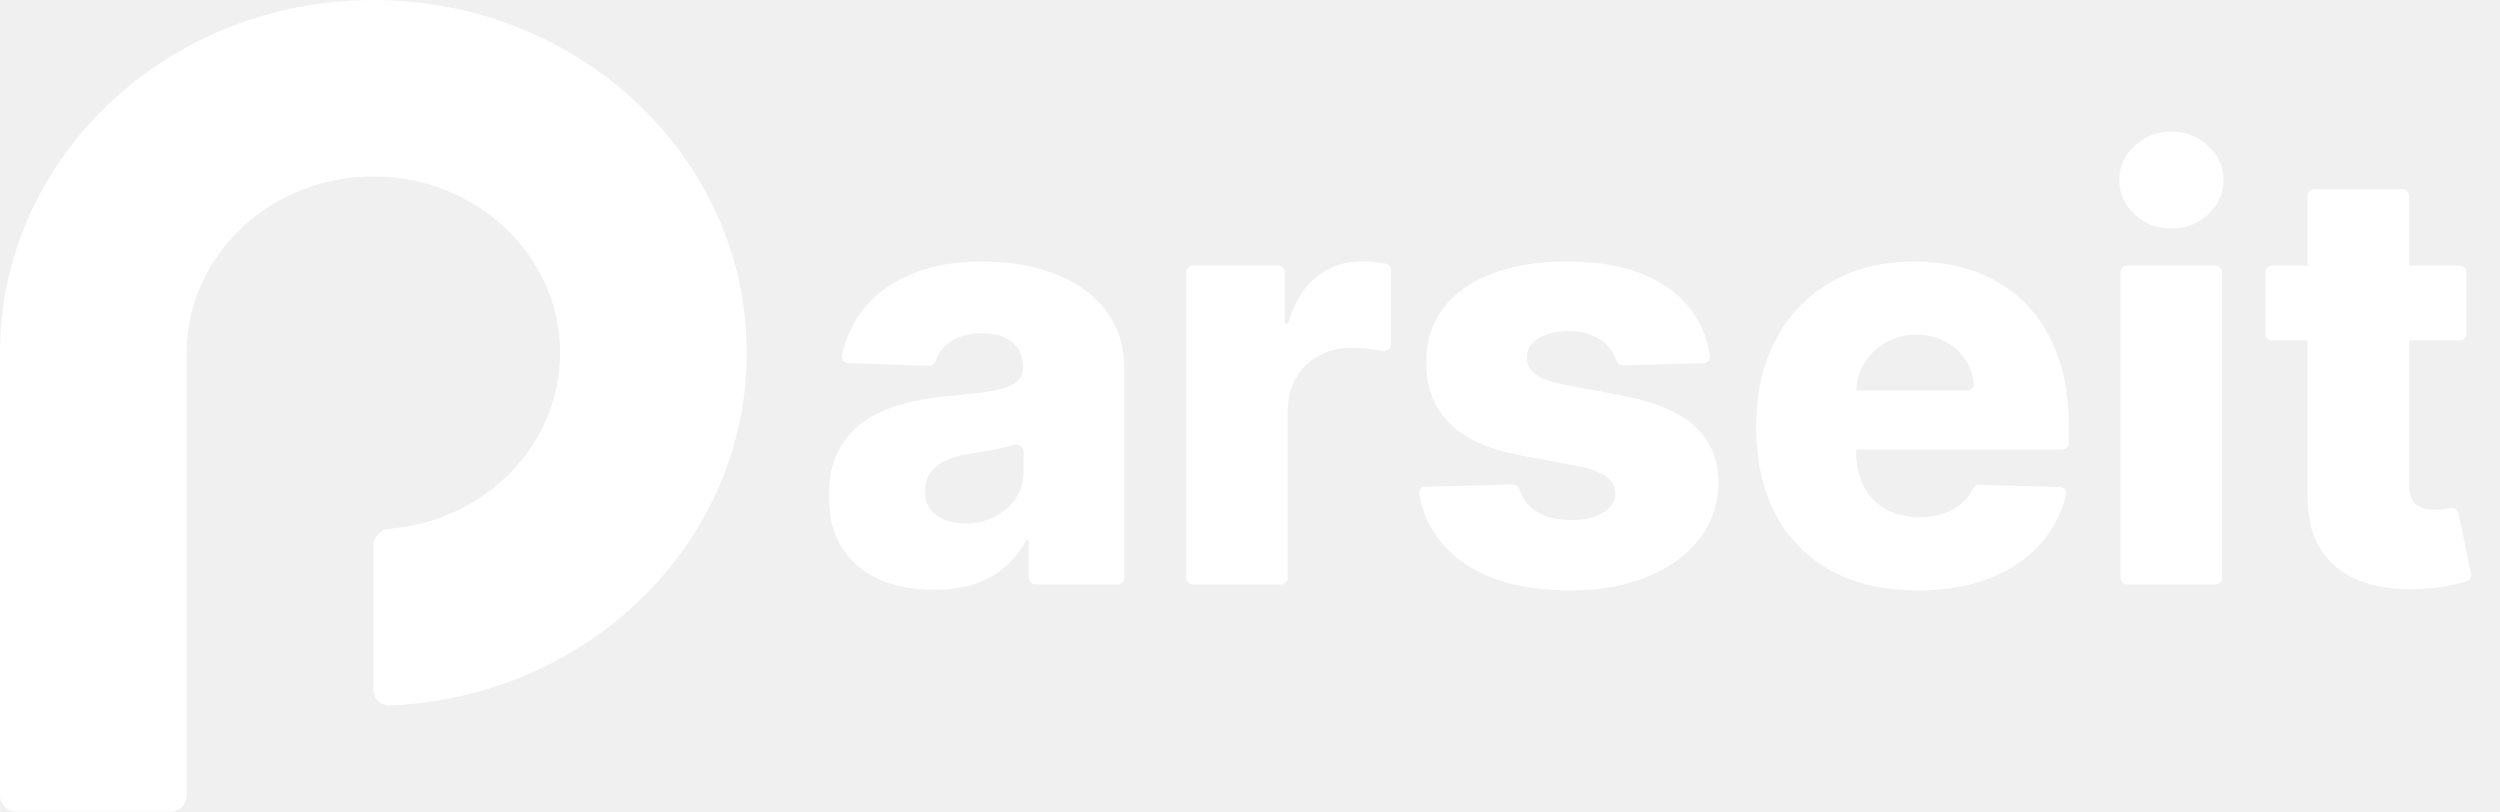
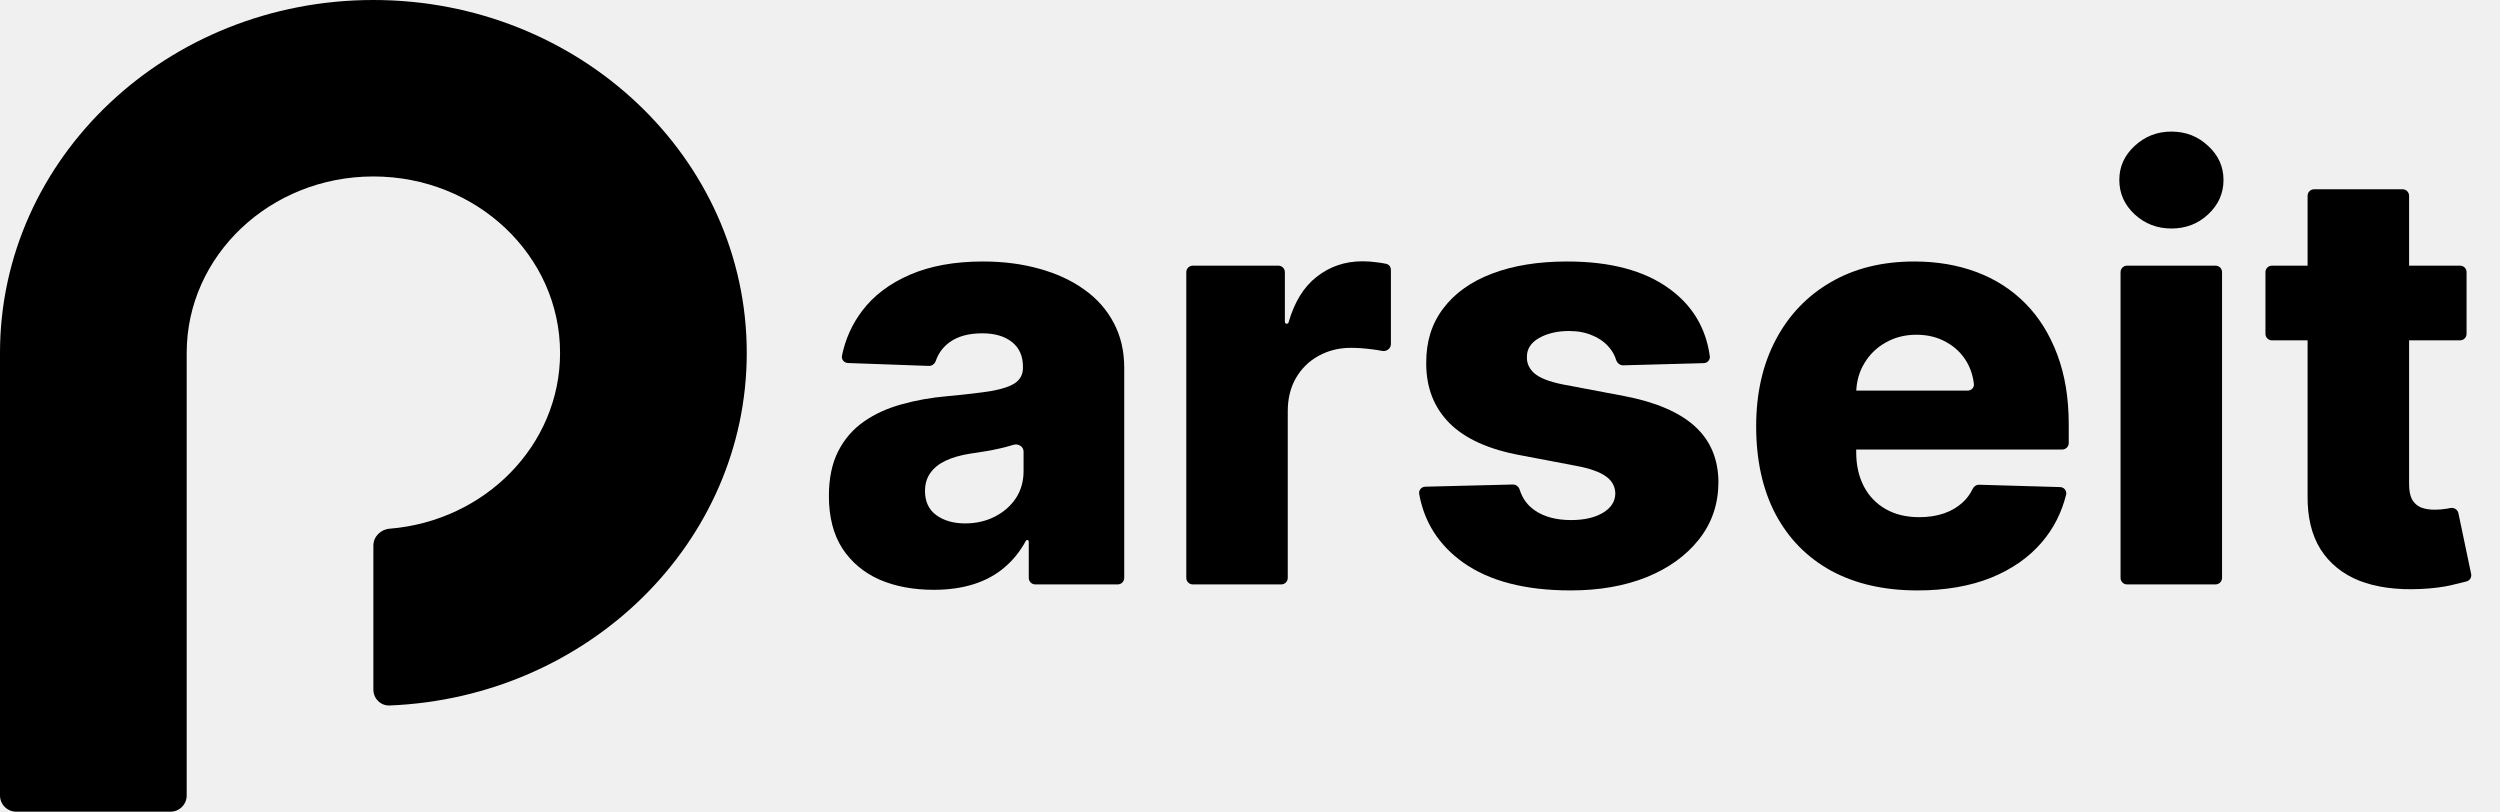
- <svg xmlns="http://www.w3.org/2000/svg" width="77" height="25" viewBox="0 0 77 25" fill="none">
-   <path d="M11.5 21.239C11.5 21.515 11.724 21.74 12 21.729C18.119 21.481 23 16.714 23 10.87C23 4.866 17.851 0 11.5 0C5.149 0 0 4.866 0 10.87V24.5C0 24.776 0.224 25 0.5 25H5.25C5.526 25 5.75 24.776 5.75 24.5V10.87C5.75 7.868 8.324 5.435 11.5 5.435C14.676 5.435 17.25 7.868 17.25 10.87C17.25 13.712 14.941 16.045 12 16.284C11.725 16.306 11.5 16.528 11.5 16.804V21.239Z" fill="white" />
-   <path d="M28.759 18.166C28.132 18.166 27.576 18.062 27.09 17.853C26.609 17.64 26.227 17.32 25.946 16.894C25.669 16.464 25.53 15.925 25.53 15.277C25.53 14.732 25.626 14.271 25.818 13.896C26.01 13.521 26.274 13.217 26.611 12.982C26.947 12.748 27.335 12.571 27.774 12.452C28.213 12.328 28.682 12.245 29.18 12.202C29.739 12.151 30.188 12.098 30.529 12.043C30.87 11.983 31.117 11.9 31.271 11.793C31.428 11.682 31.507 11.527 31.507 11.327V11.295C31.507 10.967 31.394 10.713 31.168 10.534C30.942 10.355 30.638 10.266 30.254 10.266C29.841 10.266 29.509 10.355 29.257 10.534C29.05 10.681 28.905 10.875 28.823 11.114C28.791 11.206 28.707 11.273 28.61 11.27L26.117 11.181C25.998 11.177 25.909 11.07 25.933 10.954C26.037 10.445 26.244 9.986 26.553 9.575C26.911 9.102 27.401 8.732 28.023 8.463C28.65 8.19 29.402 8.054 30.28 8.054C30.906 8.054 31.484 8.129 32.012 8.278C32.541 8.423 33.001 8.636 33.393 8.917C33.785 9.194 34.087 9.535 34.3 9.94C34.518 10.345 34.626 10.807 34.626 11.327V17.8C34.626 17.91 34.537 18 34.426 18H31.886C31.776 18 31.686 17.91 31.686 17.8V16.68C31.686 16.654 31.665 16.632 31.638 16.632V16.632C31.62 16.632 31.604 16.642 31.596 16.658C31.423 16.979 31.204 17.252 30.938 17.476C30.67 17.706 30.352 17.879 29.986 17.994C29.624 18.109 29.215 18.166 28.759 18.166ZM29.724 16.121C30.06 16.121 30.363 16.053 30.631 15.916C30.904 15.78 31.121 15.592 31.283 15.354C31.445 15.111 31.526 14.829 31.526 14.51V13.907C31.526 13.757 31.363 13.654 31.22 13.699C31.213 13.701 31.207 13.703 31.2 13.704C31.077 13.743 30.94 13.779 30.791 13.813C30.642 13.847 30.489 13.877 30.331 13.903C30.173 13.928 30.022 13.952 29.877 13.973C29.583 14.02 29.332 14.092 29.123 14.19C28.918 14.288 28.761 14.416 28.65 14.574C28.543 14.727 28.49 14.911 28.49 15.124C28.49 15.447 28.605 15.695 28.835 15.865C29.07 16.035 29.366 16.121 29.724 16.121Z" fill="white" />
-   <path d="M36.738 18C36.627 18 36.538 17.91 36.538 17.8V8.382C36.538 8.271 36.627 8.182 36.738 8.182H39.374C39.484 8.182 39.574 8.271 39.574 8.382V9.914C39.574 9.946 39.6 9.972 39.632 9.972V9.972C39.658 9.972 39.681 9.954 39.688 9.929C39.868 9.303 40.156 8.835 40.552 8.527C40.957 8.207 41.428 8.048 41.965 8.048C42.109 8.048 42.258 8.058 42.412 8.08C42.511 8.091 42.605 8.106 42.695 8.126C42.782 8.145 42.84 8.224 42.84 8.313V10.599C42.84 10.736 42.704 10.835 42.57 10.808C42.475 10.789 42.369 10.772 42.252 10.758C42.014 10.728 41.8 10.713 41.613 10.713C41.242 10.713 40.908 10.796 40.609 10.962C40.315 11.124 40.083 11.352 39.913 11.646C39.746 11.936 39.663 12.277 39.663 12.669V17.8C39.663 17.91 39.574 18 39.463 18H36.738Z" fill="white" />
-   <path d="M52.662 10.969C52.678 11.083 52.589 11.182 52.474 11.185L49.993 11.252C49.892 11.254 49.807 11.18 49.776 11.083C49.734 10.948 49.666 10.825 49.573 10.713C49.441 10.551 49.268 10.425 49.055 10.336C48.846 10.242 48.603 10.195 48.326 10.195C47.964 10.195 47.655 10.268 47.399 10.413C47.148 10.557 47.024 10.754 47.029 11.001C47.024 11.193 47.101 11.359 47.259 11.499C47.421 11.64 47.708 11.753 48.122 11.838L50.014 12.196C50.994 12.383 51.722 12.695 52.2 13.129C52.681 13.564 52.924 14.139 52.928 14.855C52.924 15.528 52.724 16.114 52.328 16.613C51.935 17.111 51.399 17.499 50.717 17.776C50.035 18.049 49.255 18.185 48.377 18.185C46.975 18.185 45.87 17.898 45.06 17.322C44.315 16.787 43.866 16.084 43.711 15.213C43.691 15.097 43.781 14.993 43.899 14.99L46.597 14.923C46.695 14.921 46.778 14.99 46.807 15.084C46.894 15.362 47.057 15.58 47.297 15.737C47.583 15.925 47.947 16.018 48.39 16.018C48.791 16.018 49.117 15.944 49.368 15.795C49.62 15.646 49.747 15.447 49.752 15.2C49.747 14.979 49.649 14.802 49.458 14.67C49.266 14.533 48.965 14.427 48.556 14.35L46.843 14.024C45.859 13.845 45.126 13.515 44.644 13.033C44.163 12.548 43.924 11.93 43.928 11.18C43.924 10.523 44.099 9.963 44.453 9.499C44.806 9.03 45.309 8.672 45.961 8.425C46.613 8.178 47.382 8.054 48.269 8.054C49.598 8.054 50.647 8.333 51.413 8.891C52.124 9.405 52.541 10.097 52.662 10.969Z" fill="white" />
-   <path d="M59.057 18.185C58.03 18.185 57.144 17.983 56.398 17.578C55.656 17.169 55.085 16.587 54.685 15.833C54.288 15.075 54.09 14.173 54.09 13.129C54.09 12.115 54.291 11.229 54.691 10.47C55.092 9.707 55.656 9.115 56.385 8.693C57.114 8.267 57.972 8.054 58.961 8.054C59.66 8.054 60.299 8.163 60.879 8.38C61.458 8.597 61.959 8.919 62.381 9.345C62.803 9.771 63.131 10.298 63.365 10.924C63.599 11.546 63.717 12.26 63.717 13.065V13.645C63.717 13.756 63.627 13.845 63.517 13.845H55.383C55.273 13.845 55.183 13.756 55.183 13.645V12.23C55.183 12.119 55.273 12.03 55.383 12.03H60.606C60.717 12.03 60.808 11.938 60.796 11.828C60.768 11.576 60.693 11.347 60.572 11.141C60.418 10.881 60.207 10.679 59.939 10.534C59.675 10.385 59.37 10.31 59.025 10.31C58.675 10.31 58.362 10.389 58.085 10.547C57.808 10.7 57.589 10.911 57.427 11.18C57.265 11.444 57.18 11.744 57.171 12.081V13.928C57.171 14.329 57.25 14.68 57.408 14.983C57.565 15.281 57.789 15.514 58.079 15.68C58.369 15.846 58.714 15.929 59.114 15.929C59.391 15.929 59.643 15.891 59.869 15.814C60.094 15.737 60.288 15.624 60.45 15.475C60.578 15.357 60.681 15.218 60.759 15.057C60.796 14.98 60.872 14.927 60.958 14.93L63.451 15.002C63.574 15.005 63.665 15.118 63.636 15.237C63.5 15.785 63.255 16.27 62.898 16.69C62.498 17.163 61.972 17.531 61.32 17.796C60.668 18.055 59.913 18.185 59.057 18.185Z" fill="white" />
-   <path d="M65.513 18C65.403 18 65.313 17.91 65.313 17.8V8.382C65.313 8.271 65.403 8.182 65.513 8.182H68.239C68.349 8.182 68.439 8.271 68.439 8.382V17.8C68.439 17.91 68.349 18 68.239 18H65.513ZM66.879 7.038C66.44 7.038 66.063 6.893 65.748 6.603C65.432 6.309 65.275 5.955 65.275 5.542C65.275 5.133 65.432 4.783 65.748 4.494C66.063 4.2 66.44 4.053 66.879 4.053C67.322 4.053 67.699 4.2 68.01 4.494C68.326 4.783 68.484 5.133 68.484 5.542C68.484 5.955 68.326 6.309 68.01 6.603C67.699 6.893 67.322 7.038 66.879 7.038Z" fill="white" />
-   <path d="M75.77 8.182C75.881 8.182 75.97 8.271 75.97 8.382V10.283C75.97 10.393 75.881 10.483 75.77 10.483H69.976C69.866 10.483 69.776 10.393 69.776 10.283V8.382C69.776 8.271 69.866 8.182 69.976 8.182H75.77ZM71.074 6.03C71.074 5.919 71.163 5.83 71.274 5.83H74C74.11 5.83 74.2 5.919 74.2 6.03V14.913C74.2 15.104 74.229 15.26 74.289 15.379C74.353 15.494 74.445 15.577 74.564 15.629C74.683 15.675 74.826 15.699 74.992 15.699C75.112 15.699 75.237 15.688 75.369 15.667C75.406 15.66 75.441 15.653 75.473 15.647C75.584 15.625 75.695 15.695 75.719 15.806L76.111 17.677C76.132 17.78 76.071 17.882 75.969 17.908C75.844 17.941 75.694 17.978 75.516 18.019C75.248 18.083 74.926 18.124 74.551 18.141C73.818 18.175 73.19 18.09 72.665 17.885C72.146 17.676 71.747 17.352 71.47 16.913C71.197 16.474 71.065 15.923 71.074 15.258V6.03Z" fill="white" />
+ <svg xmlns="http://www.w3.org/2000/svg" width="77" height="25" viewBox="0 0 77 25" fill="currentColor">
+   <path d="M11.5 21.239C11.5 21.515 11.724 21.74 12 21.729C18.119 21.481 23 16.714 23 10.87C23 4.866 17.851 0 11.5 0C5.149 0 0 4.866 0 10.87V24.5C0 24.776 0.224 25 0.5 25H5.25C5.526 25 5.75 24.776 5.75 24.5V10.87C5.75 7.868 8.324 5.435 11.5 5.435C14.676 5.435 17.25 7.868 17.25 10.87C17.25 13.712 14.941 16.045 12 16.284C11.725 16.306 11.5 16.528 11.5 16.804V21.239Z" />
+   <path d="M28.759 18.166C28.132 18.166 27.576 18.062 27.09 17.853C26.609 17.64 26.227 17.32 25.946 16.894C25.669 16.464 25.53 15.925 25.53 15.277C25.53 14.732 25.626 14.271 25.818 13.896C26.01 13.521 26.274 13.217 26.611 12.982C26.947 12.748 27.335 12.571 27.774 12.452C28.213 12.328 28.682 12.245 29.18 12.202C29.739 12.151 30.188 12.098 30.529 12.043C30.87 11.983 31.117 11.9 31.271 11.793C31.428 11.682 31.507 11.527 31.507 11.327V11.295C31.507 10.967 31.394 10.713 31.168 10.534C30.942 10.355 30.638 10.266 30.254 10.266C29.841 10.266 29.509 10.355 29.257 10.534C29.05 10.681 28.905 10.875 28.823 11.114C28.791 11.206 28.707 11.273 28.61 11.27L26.117 11.181C25.998 11.177 25.909 11.07 25.933 10.954C26.037 10.445 26.244 9.986 26.553 9.575C26.911 9.102 27.401 8.732 28.023 8.463C28.65 8.19 29.402 8.054 30.28 8.054C30.906 8.054 31.484 8.129 32.012 8.278C32.541 8.423 33.001 8.636 33.393 8.917C33.785 9.194 34.087 9.535 34.3 9.94C34.518 10.345 34.626 10.807 34.626 11.327V17.8C34.626 17.91 34.537 18 34.426 18H31.886C31.776 18 31.686 17.91 31.686 17.8V16.68C31.686 16.654 31.665 16.632 31.638 16.632V16.632C31.62 16.632 31.604 16.642 31.596 16.658C31.423 16.979 31.204 17.252 30.938 17.476C30.67 17.706 30.352 17.879 29.986 17.994C29.624 18.109 29.215 18.166 28.759 18.166ZM29.724 16.121C30.06 16.121 30.363 16.053 30.631 15.916C30.904 15.78 31.121 15.592 31.283 15.354C31.445 15.111 31.526 14.829 31.526 14.51V13.907C31.526 13.757 31.363 13.654 31.22 13.699C31.213 13.701 31.207 13.703 31.2 13.704C31.077 13.743 30.94 13.779 30.791 13.813C30.642 13.847 30.489 13.877 30.331 13.903C30.173 13.928 30.022 13.952 29.877 13.973C29.583 14.02 29.332 14.092 29.123 14.19C28.918 14.288 28.761 14.416 28.65 14.574C28.543 14.727 28.49 14.911 28.49 15.124C28.49 15.447 28.605 15.695 28.835 15.865C29.07 16.035 29.366 16.121 29.724 16.121Z" />
+   <path d="M36.738 18C36.627 18 36.538 17.91 36.538 17.8V8.382C36.538 8.271 36.627 8.182 36.738 8.182H39.374C39.484 8.182 39.574 8.271 39.574 8.382V9.914C39.574 9.946 39.6 9.972 39.632 9.972V9.972C39.658 9.972 39.681 9.954 39.688 9.929C39.868 9.303 40.156 8.835 40.552 8.527C40.957 8.207 41.428 8.048 41.965 8.048C42.109 8.048 42.258 8.058 42.412 8.08C42.511 8.091 42.605 8.106 42.695 8.126C42.782 8.145 42.84 8.224 42.84 8.313V10.599C42.84 10.736 42.704 10.835 42.57 10.808C42.475 10.789 42.369 10.772 42.252 10.758C42.014 10.728 41.8 10.713 41.613 10.713C41.242 10.713 40.908 10.796 40.609 10.962C40.315 11.124 40.083 11.352 39.913 11.646C39.746 11.936 39.663 12.277 39.663 12.669V17.8C39.663 17.91 39.574 18 39.463 18H36.738Z" />
+   <path d="M52.662 10.969C52.678 11.083 52.589 11.182 52.474 11.185L49.993 11.252C49.892 11.254 49.807 11.18 49.776 11.083C49.734 10.948 49.666 10.825 49.573 10.713C49.441 10.551 49.268 10.425 49.055 10.336C48.846 10.242 48.603 10.195 48.326 10.195C47.964 10.195 47.655 10.268 47.399 10.413C47.148 10.557 47.024 10.754 47.029 11.001C47.024 11.193 47.101 11.359 47.259 11.499C47.421 11.64 47.708 11.753 48.122 11.838L50.014 12.196C50.994 12.383 51.722 12.695 52.2 13.129C52.681 13.564 52.924 14.139 52.928 14.855C52.924 15.528 52.724 16.114 52.328 16.613C51.935 17.111 51.399 17.499 50.717 17.776C50.035 18.049 49.255 18.185 48.377 18.185C46.975 18.185 45.87 17.898 45.06 17.322C44.315 16.787 43.866 16.084 43.711 15.213C43.691 15.097 43.781 14.993 43.899 14.99L46.597 14.923C46.695 14.921 46.778 14.99 46.807 15.084C46.894 15.362 47.057 15.58 47.297 15.737C47.583 15.925 47.947 16.018 48.39 16.018C48.791 16.018 49.117 15.944 49.368 15.795C49.62 15.646 49.747 15.447 49.752 15.2C49.747 14.979 49.649 14.802 49.458 14.67C49.266 14.533 48.965 14.427 48.556 14.35L46.843 14.024C45.859 13.845 45.126 13.515 44.644 13.033C44.163 12.548 43.924 11.93 43.928 11.18C43.924 10.523 44.099 9.963 44.453 9.499C44.806 9.03 45.309 8.672 45.961 8.425C46.613 8.178 47.382 8.054 48.269 8.054C49.598 8.054 50.647 8.333 51.413 8.891C52.124 9.405 52.541 10.097 52.662 10.969Z" />
+   <path d="M59.057 18.185C58.03 18.185 57.144 17.983 56.398 17.578C55.656 17.169 55.085 16.587 54.685 15.833C54.288 15.075 54.09 14.173 54.09 13.129C54.09 12.115 54.291 11.229 54.691 10.47C55.092 9.707 55.656 9.115 56.385 8.693C57.114 8.267 57.972 8.054 58.961 8.054C59.66 8.054 60.299 8.163 60.879 8.38C61.458 8.597 61.959 8.919 62.381 9.345C62.803 9.771 63.131 10.298 63.365 10.924C63.599 11.546 63.717 12.26 63.717 13.065V13.645C63.717 13.756 63.627 13.845 63.517 13.845H55.383C55.273 13.845 55.183 13.756 55.183 13.645V12.23C55.183 12.119 55.273 12.03 55.383 12.03H60.606C60.717 12.03 60.808 11.938 60.796 11.828C60.768 11.576 60.693 11.347 60.572 11.141C60.418 10.881 60.207 10.679 59.939 10.534C59.675 10.385 59.37 10.31 59.025 10.31C58.675 10.31 58.362 10.389 58.085 10.547C57.808 10.7 57.589 10.911 57.427 11.18C57.265 11.444 57.18 11.744 57.171 12.081V13.928C57.171 14.329 57.25 14.68 57.408 14.983C57.565 15.281 57.789 15.514 58.079 15.68C58.369 15.846 58.714 15.929 59.114 15.929C59.391 15.929 59.643 15.891 59.869 15.814C60.094 15.737 60.288 15.624 60.45 15.475C60.578 15.357 60.681 15.218 60.759 15.057C60.796 14.98 60.872 14.927 60.958 14.93L63.451 15.002C63.574 15.005 63.665 15.118 63.636 15.237C63.5 15.785 63.255 16.27 62.898 16.69C62.498 17.163 61.972 17.531 61.32 17.796C60.668 18.055 59.913 18.185 59.057 18.185Z" />
+   <path d="M65.513 18C65.403 18 65.313 17.91 65.313 17.8V8.382C65.313 8.271 65.403 8.182 65.513 8.182H68.239C68.349 8.182 68.439 8.271 68.439 8.382V17.8C68.439 17.91 68.349 18 68.239 18H65.513ZM66.879 7.038C66.44 7.038 66.063 6.893 65.748 6.603C65.432 6.309 65.275 5.955 65.275 5.542C65.275 5.133 65.432 4.783 65.748 4.494C66.063 4.2 66.44 4.053 66.879 4.053C67.322 4.053 67.699 4.2 68.01 4.494C68.326 4.783 68.484 5.133 68.484 5.542C68.484 5.955 68.326 6.309 68.01 6.603C67.699 6.893 67.322 7.038 66.879 7.038Z" />
+   <path d="M75.77 8.182C75.881 8.182 75.97 8.271 75.97 8.382V10.283C75.97 10.393 75.881 10.483 75.77 10.483H69.976C69.866 10.483 69.776 10.393 69.776 10.283V8.382C69.776 8.271 69.866 8.182 69.976 8.182H75.77ZM71.074 6.03C71.074 5.919 71.163 5.83 71.274 5.83H74C74.11 5.83 74.2 5.919 74.2 6.03V14.913C74.2 15.104 74.229 15.26 74.289 15.379C74.353 15.494 74.445 15.577 74.564 15.629C74.683 15.675 74.826 15.699 74.992 15.699C75.112 15.699 75.237 15.688 75.369 15.667C75.406 15.66 75.441 15.653 75.473 15.647C75.584 15.625 75.695 15.695 75.719 15.806L76.111 17.677C76.132 17.78 76.071 17.882 75.969 17.908C75.844 17.941 75.694 17.978 75.516 18.019C75.248 18.083 74.926 18.124 74.551 18.141C73.818 18.175 73.19 18.09 72.665 17.885C72.146 17.676 71.747 17.352 71.47 16.913C71.197 16.474 71.065 15.923 71.074 15.258V6.03Z" />
</svg>
